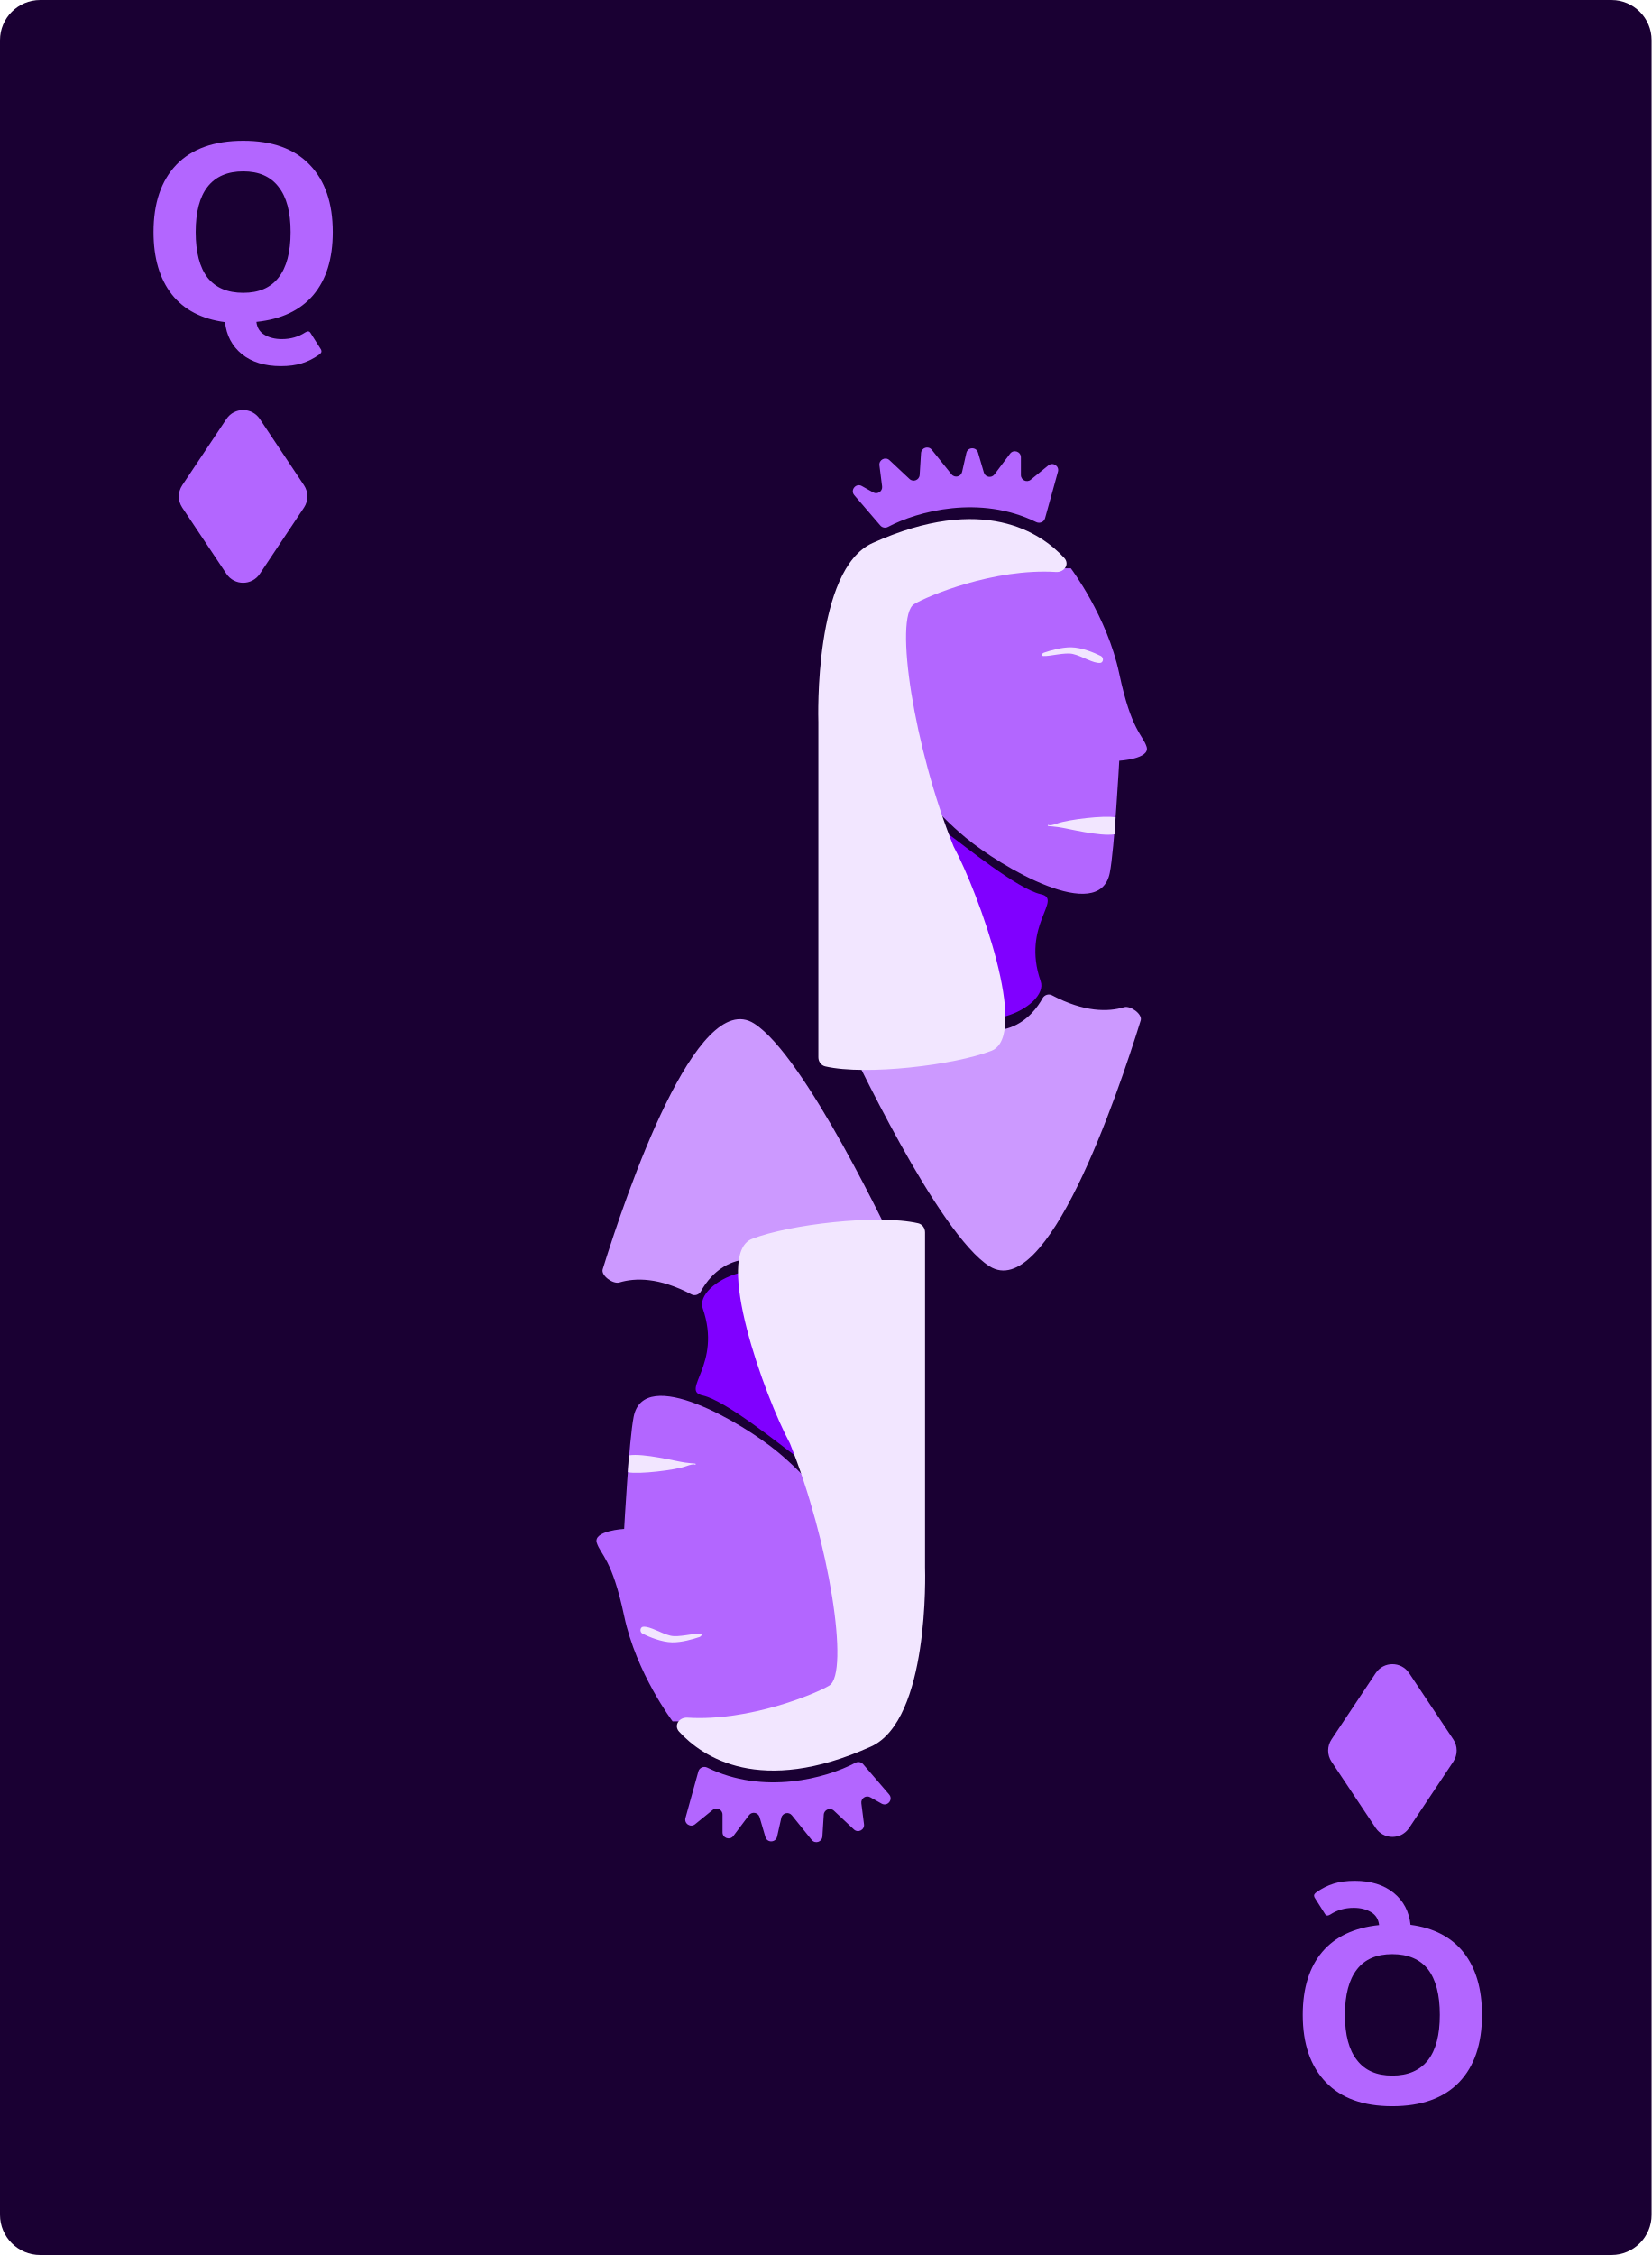
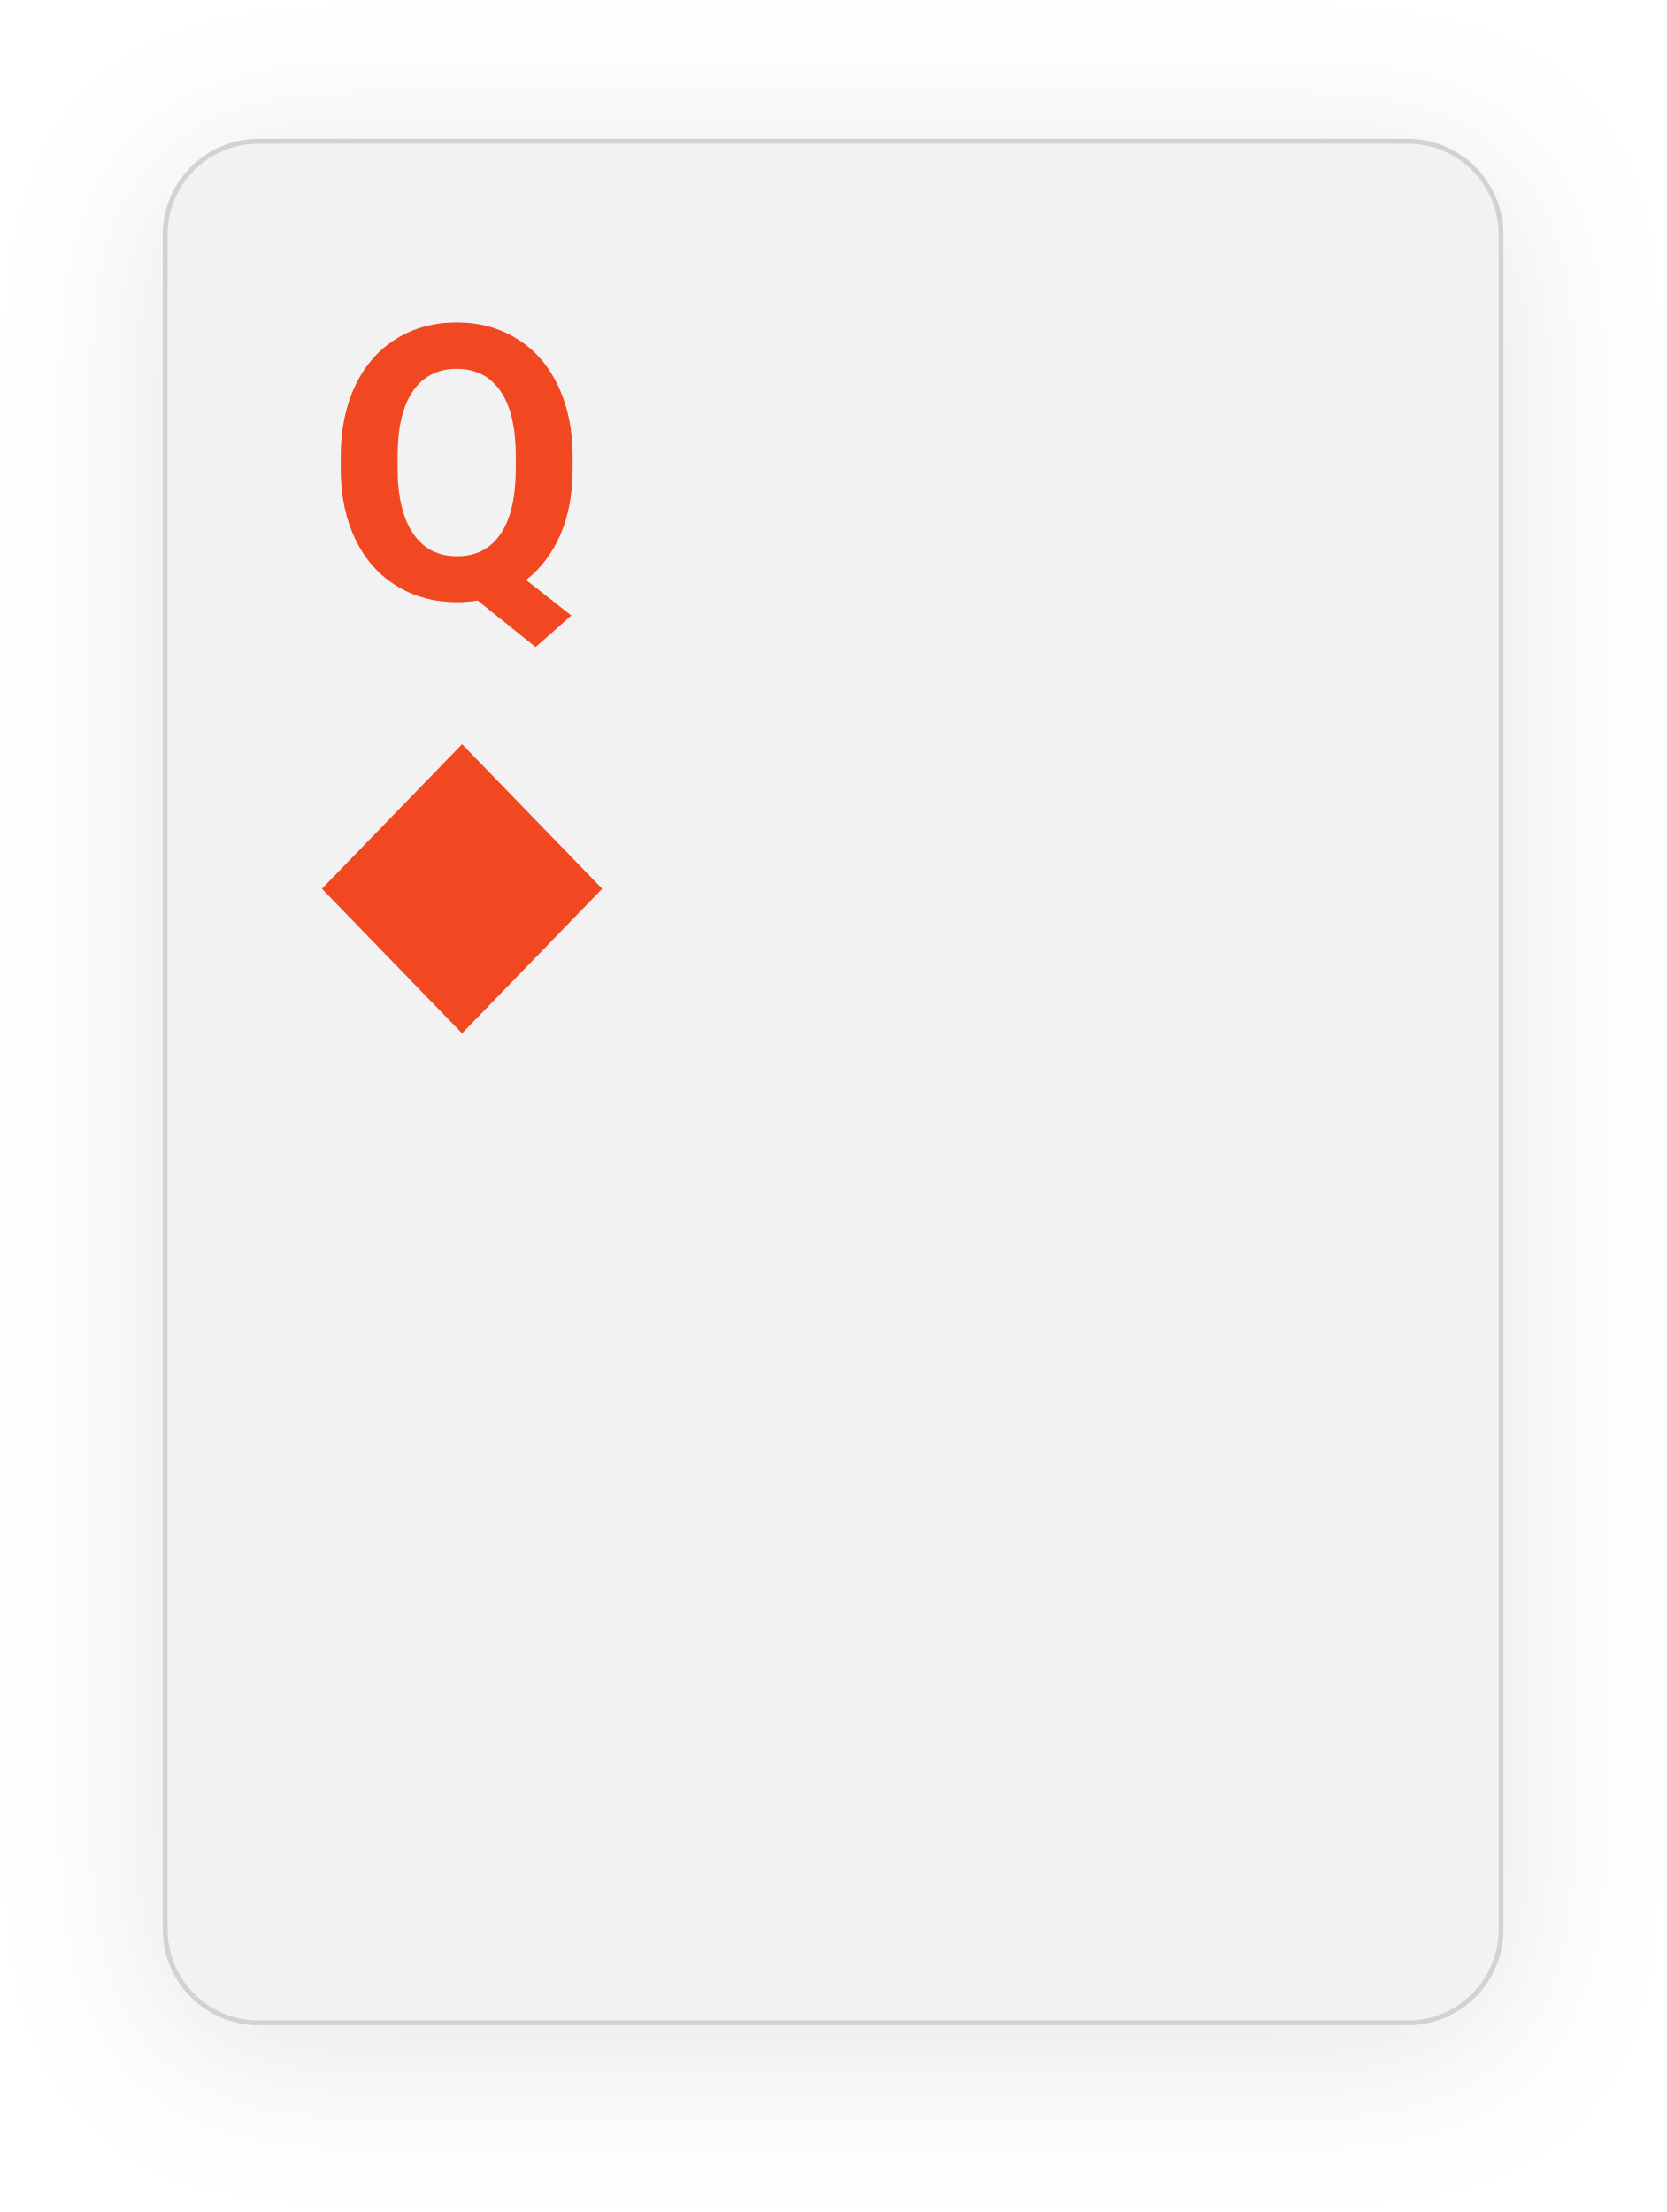
- <svg xmlns="http://www.w3.org/2000/svg" width="822" height="1122" viewBox="0 0 822 1122" fill="none">
-   <path d="M0 20C0 8.954 8.954 0 20 0H802C813.046 0 822 8.954 822 20V1102C822 1113.05 813.046 1122 802 1122H20C8.954 1122 0 1113.05 0 1102V20Z" fill="#1A0033" />
-   <path d="M139.766 182.168C131.744 182.168 125.259 180.163 120.31 176.152C115.446 172.141 112.672 166.851 111.99 160.28C100.384 158.744 91.552 154.136 85.493 146.456C79.435 138.691 76.406 128.365 76.406 115.48C76.406 101.059 80.203 89.88 87.797 81.944C95.478 74.008 106.571 70.04 121.078 70.04C135.499 70.04 146.507 74.008 154.102 81.944C161.782 89.88 165.622 101.059 165.622 115.48C165.622 128.707 162.379 139.16 155.894 146.84C149.408 154.435 139.979 158.872 127.606 160.152C127.947 163.053 129.27 165.187 131.574 166.552C133.963 168.003 136.864 168.728 140.278 168.728C144.63 168.728 148.512 167.619 151.926 165.4C152.523 165.059 152.992 164.888 153.334 164.888C153.846 164.888 154.272 165.187 154.614 165.784L159.478 173.464C159.819 173.891 159.99 174.36 159.99 174.872C159.99 175.384 159.563 175.939 158.71 176.536C156.064 178.413 153.248 179.821 150.262 180.76C147.275 181.699 143.776 182.168 139.766 182.168ZM121.078 145.688C128.843 145.688 134.688 143.171 138.614 138.136C142.624 133.016 144.63 125.464 144.63 115.48C144.63 105.496 142.624 97.987 138.614 92.952C134.688 87.832 128.843 85.272 121.078 85.272C113.227 85.272 107.296 87.832 103.286 92.952C99.36 97.987 97.397 105.496 97.397 115.48C97.397 125.464 99.36 133.016 103.286 138.136C107.296 143.171 113.227 145.688 121.078 145.688Z" fill="#B366FF" />
-   <path d="M112.679 208.481C116.638 202.543 125.362 202.543 129.321 208.481L151.302 241.453C153.541 244.812 153.541 249.188 151.302 252.547L129.321 285.519C125.362 291.457 116.638 291.457 112.679 285.519L90.698 252.547C88.459 249.188 88.459 244.812 90.698 241.453L112.679 208.481Z" fill="#B366FF" />
-   <path d="M674.234 935.832C682.256 935.832 688.741 937.837 693.69 941.848C698.554 945.859 701.328 951.149 702.01 957.72C713.616 959.256 722.448 963.864 728.506 971.544C734.565 979.309 737.594 989.635 737.594 1002.52C737.594 1016.94 733.797 1028.12 726.202 1036.06C718.522 1043.99 707.429 1047.96 692.922 1047.96C678.501 1047.96 667.493 1043.99 659.898 1036.06C652.218 1028.12 648.378 1016.94 648.378 1002.52C648.378 989.293 651.621 978.84 658.106 971.16C664.592 963.565 674.021 959.128 686.394 957.848C686.053 954.947 684.73 952.813 682.426 951.448C680.037 949.997 677.136 949.272 673.722 949.272C669.37 949.272 665.488 950.381 662.074 952.6C661.477 952.941 661.008 953.112 660.666 953.112C660.154 953.112 659.728 952.813 659.386 952.216L654.522 944.536C654.181 944.109 654.01 943.64 654.01 943.128C654.01 942.616 654.437 942.061 655.29 941.464C657.936 939.587 660.752 938.179 663.738 937.24C666.725 936.301 670.224 935.832 674.234 935.832ZM692.922 972.312C685.157 972.312 679.312 974.829 675.386 979.864C671.376 984.984 669.37 992.536 669.37 1002.52C669.37 1012.5 671.376 1020.01 675.386 1025.05C679.312 1030.17 685.157 1032.73 692.922 1032.73C700.773 1032.73 706.704 1030.17 710.714 1025.05C714.64 1020.01 716.602 1012.5 716.602 1002.52C716.602 992.536 714.64 984.984 710.714 979.864C706.704 974.829 700.773 972.312 692.922 972.312Z" fill="#B366FF" />
-   <path d="M701.321 909.519C697.362 915.457 688.638 915.457 684.679 909.519L662.698 876.547C660.459 873.188 660.459 868.812 662.698 865.453L684.679 832.481C688.638 826.543 697.362 826.543 701.321 832.481L723.302 865.453C725.541 868.812 725.541 873.188 723.302 876.547L701.321 909.519Z" fill="#B366FF" />
-   <path d="M517.951 488.236C508.178 460.172 529.448 447.409 517.951 444.909C506.455 442.409 479.021 420.045 472.489 415.368C465.957 410.691 478.864 439.05 479.282 450.079C479.7 461.108 470.921 484.379 466.48 494.637C483.985 519.993 522.341 500.84 517.951 488.236Z" fill="#8000FF" />
-   <path d="M464.909 502.119C498.956 525.122 514.324 505.022 518.886 496.687C519.78 495.054 521.89 494.33 523.537 495.198C539.612 503.681 551.485 503.539 559.454 501.138C562.589 500.193 568.708 504.584 567.738 507.711C555.795 546.186 520.972 648.148 492.4 630.007C467.036 613.903 424.866 524.818 416.979 507.809C416.264 506.267 416.983 504.482 418.584 503.911C427.02 500.899 451.8 493.263 464.909 502.119Z" fill="#CC99FF" />
-   <path d="M515.715 259.763C487.662 246.008 456.664 254.361 441.96 262.154C440.673 262.836 439.082 262.573 438.134 261.468L425.191 246.398C423.005 243.852 426.011 240.184 428.936 241.828L434.575 244.995C436.724 246.203 439.332 244.446 439.02 242L437.687 231.553C437.332 228.764 440.664 227.062 442.715 228.985L452.671 238.32C454.522 240.055 457.557 238.852 457.717 236.32L458.401 225.482C458.573 222.75 462.013 221.657 463.731 223.788L473.579 236.005C475.154 237.959 478.289 237.231 478.841 234.782L480.955 225.398C481.635 222.378 485.887 222.242 486.76 225.211L489.668 235.108C490.364 237.476 493.461 238.038 494.944 236.066L502.712 225.74C504.443 223.438 508.109 224.663 508.109 227.544V236.368C508.109 238.895 511.042 240.29 513.002 238.696L521.76 231.573C524.027 229.729 527.324 231.886 526.544 234.702L520.127 257.857C519.607 259.733 517.463 260.62 515.715 259.763Z" fill="#B366FF" />
-   <path d="M532.953 282.771H432.965L425.112 349.173C425.112 349.173 450.698 391.966 480.603 416.779C498.14 431.329 547.12 460.189 552.322 434.38C554.657 422.799 557.056 378.524 557.056 378.524C557.056 378.524 572.582 377.639 570.684 371.611C568.785 365.584 563.091 363.749 557.056 335.184C551.021 306.619 532.953 282.771 532.953 282.771Z" fill="#B366FF" />
-   <path d="M434.276 270.192C489.439 245.355 518.162 265.089 529.678 277.607C532.517 280.692 529.736 284.871 525.553 284.605C494.732 282.652 461.389 296.631 454.96 300.591C444.749 306.881 454.96 372.397 474.596 421.141C487.164 444.465 512.717 515.275 493.447 522.823C475.278 529.939 431.087 535.284 410.735 530.6C408.654 530.121 407.309 528.202 407.309 526.066V359.381C407.309 359.323 407.309 359.317 407.308 359.258C407.247 357.404 405.03 283.36 434.276 270.192Z" fill="#F2E6FF" />
-   <path d="M555.236 406.728L554.713 415.114C547.304 416.286 531.725 412.255 526.87 411.552C522.016 410.849 521.249 411.318 521.505 410.615C521.76 409.911 521.249 411.552 526.359 409.677C531.469 407.802 549.871 405.556 555.236 406.728Z" fill="#F2E6FF" />
-   <path d="M533.183 322.081C528.48 321.998 522.946 323.606 519.659 324.711C518.48 325.107 518.011 326.325 519.251 326.416C522.469 326.652 529.942 324.458 533.968 325.392C538.746 326.501 544.068 330.168 547.638 329.831C548.336 329.765 548.803 329.152 548.919 328.46C549.06 327.62 548.66 326.78 547.9 326.396C544.463 324.662 538.317 322.17 533.183 322.081Z" fill="#F2E6FF" />
-   <path d="M349.754 651.012C359.528 679.076 338.258 691.839 349.754 694.339C361.251 696.839 388.685 719.203 395.217 723.88C401.749 728.558 388.841 700.198 388.423 689.169C388.005 678.141 396.784 654.869 401.226 644.611C383.72 619.255 345.365 638.408 349.754 651.012Z" fill="#8000FF" />
-   <path d="M402.797 637.128C368.75 614.125 353.382 634.226 348.82 642.561C347.926 644.193 345.815 644.918 344.169 644.05C328.094 635.567 316.221 635.709 308.252 638.11C305.117 639.054 298.997 634.664 299.968 631.537C311.911 593.062 346.734 491.1 375.306 509.241C400.67 525.345 442.84 614.43 450.727 631.439C451.442 632.981 450.723 634.766 449.122 635.337C440.686 638.348 415.905 645.985 402.797 637.128Z" fill="#CC99FF" />
-   <path d="M351.991 879.484C380.043 893.24 411.042 884.887 425.746 877.094C427.032 876.412 428.623 876.675 429.572 877.78L442.515 892.85C444.701 895.395 441.695 899.063 438.769 897.42L433.131 894.253C430.982 893.045 428.374 894.802 428.686 897.248L430.018 907.695C430.374 910.484 427.042 912.186 424.991 910.263L415.035 900.928C413.184 899.193 410.148 900.395 409.989 902.928L409.305 913.766C409.132 916.497 405.693 917.591 403.975 915.46L394.127 903.243C392.552 901.288 389.416 902.017 388.865 904.466L386.751 913.85C386.07 916.87 381.818 917.006 380.946 914.037L378.037 904.139C377.342 901.772 374.245 901.21 372.762 903.182L364.994 913.508C363.262 915.81 359.597 914.585 359.597 911.704V902.879C359.597 900.353 356.664 898.958 354.704 900.552L345.946 907.674C343.679 909.518 340.382 907.362 341.162 904.546L347.579 881.391C348.098 879.515 350.243 878.627 351.991 879.484Z" fill="#B366FF" />
-   <path d="M334.753 856.477H434.741L442.593 790.074C442.593 790.074 417.008 747.282 387.103 722.469C369.566 707.919 320.586 679.059 315.384 704.868C313.049 716.449 310.65 760.724 310.65 760.724C310.65 760.724 295.123 761.609 297.022 767.637C298.921 773.664 304.615 775.499 310.65 804.064C316.684 832.629 334.753 856.477 334.753 856.477Z" fill="#B366FF" />
-   <path d="M433.43 869.056C378.267 893.893 349.543 874.159 338.027 861.641C335.189 858.556 337.97 854.377 342.153 854.642C372.974 856.596 406.317 842.616 412.746 838.656C422.957 832.367 412.746 766.851 393.11 718.107C380.542 694.783 354.989 623.973 374.259 616.425C392.427 609.309 436.618 603.964 456.971 608.648C459.052 609.127 460.397 611.046 460.397 613.182L460.397 779.866C460.397 779.925 460.396 779.931 460.398 779.989C460.458 781.844 462.676 855.888 433.43 869.056Z" fill="#F2E6FF" />
-   <path d="M312.469 732.52L312.993 724.134C320.402 722.962 335.981 726.992 340.835 727.696C345.69 728.399 346.456 727.93 346.201 728.633C345.945 729.336 346.456 727.696 341.346 729.571C336.237 731.446 317.834 733.692 312.469 732.52Z" fill="#F2E6FF" />
-   <path d="M334.523 817.167C339.226 817.249 344.759 815.642 348.047 814.537C349.225 814.141 349.694 812.923 348.454 812.832C345.236 812.596 337.763 814.79 333.738 813.855C328.96 812.747 323.637 809.08 320.068 809.417C319.37 809.482 318.903 810.096 318.787 810.788C318.646 811.628 319.046 812.468 319.806 812.852C323.243 814.586 329.389 817.078 334.523 817.167Z" fill="#F2E6FF" />
+ <svg xmlns="http://www.w3.org/2000/svg" width="348" height="462" viewBox="0 0 348 462" fill="none">
+   <g filter="url(#filter0_d_0_361)">
+     <rect x="34" y="29" width="280" height="394" rx="20" fill="#F2F2F2" />
+     <rect x="34.5" y="29.5" width="279" height="393" rx="19.5" stroke="#D2D2D2" />
+   </g>
+   <path d="M119.602 97.852C119.602 103.164 118.742 107.786 117.023 111.719C115.305 115.625 112.922 118.763 109.875 121.133L119.328 128.555L111.867 135.156L99.758 125.43C98.378 125.664 96.945 125.781 95.461 125.781C90.747 125.781 86.542 124.648 82.844 122.383C79.146 120.117 76.281 116.888 74.25 112.695C72.219 108.477 71.19 103.633 71.164 98.164V95.352C71.164 89.753 72.167 84.831 74.172 80.586C76.203 76.315 79.055 73.047 82.727 70.781C86.424 68.49 90.643 67.344 95.383 67.344C100.122 67.344 104.328 68.49 108 70.781C111.698 73.047 114.549 76.315 116.555 80.586C118.586 84.831 119.602 89.74 119.602 95.312V97.852ZM107.727 95.273C107.727 89.31 106.659 84.779 104.523 81.68C102.388 78.581 99.341 77.031 95.383 77.031C91.451 77.031 88.417 78.568 86.281 81.641C84.146 84.688 83.065 89.167 83.039 95.078V97.852C83.039 103.659 84.107 108.164 86.242 111.367C88.378 114.57 91.451 116.172 95.461 116.172C99.393 116.172 102.414 114.635 104.523 111.562C106.633 108.464 107.701 103.958 107.727 98.047V95.273Z" fill="#F24822" />
+   <path fill-rule="evenodd" clip-rule="evenodd" d="M67.231 185.628L96.504 215.831L125.778 185.628L96.504 155.425L67.231 185.628Z" fill="#F24822" />
+   <defs>
+     <filter id="filter0_d_0_361" x="0" y="0" width="348" height="462" filterUnits="userSpaceOnUse" color-interpolation-filters="sRGB">
+       <feFlood flood-opacity="0" result="BackgroundImageFix" />
+       <feColorMatrix in="SourceAlpha" type="matrix" values="0 0 0 0 0 0 0 0 0 0 0 0 0 0 0 0 0 0 127 0" result="hardAlpha" />
+       <feOffset dy="5" />
+       <feGaussianBlur stdDeviation="17" />
+       <feColorMatrix type="matrix" values="0 0 0 0 0 0 0 0 0 0 0 0 0 0 0 0 0 0 0.1 0" />
+       <feBlend mode="normal" in2="BackgroundImageFix" result="effect1_dropShadow_0_361" />
+       <feBlend mode="normal" in="SourceGraphic" in2="effect1_dropShadow_0_361" result="shape" />
+     </filter>
+   </defs>
</svg>
